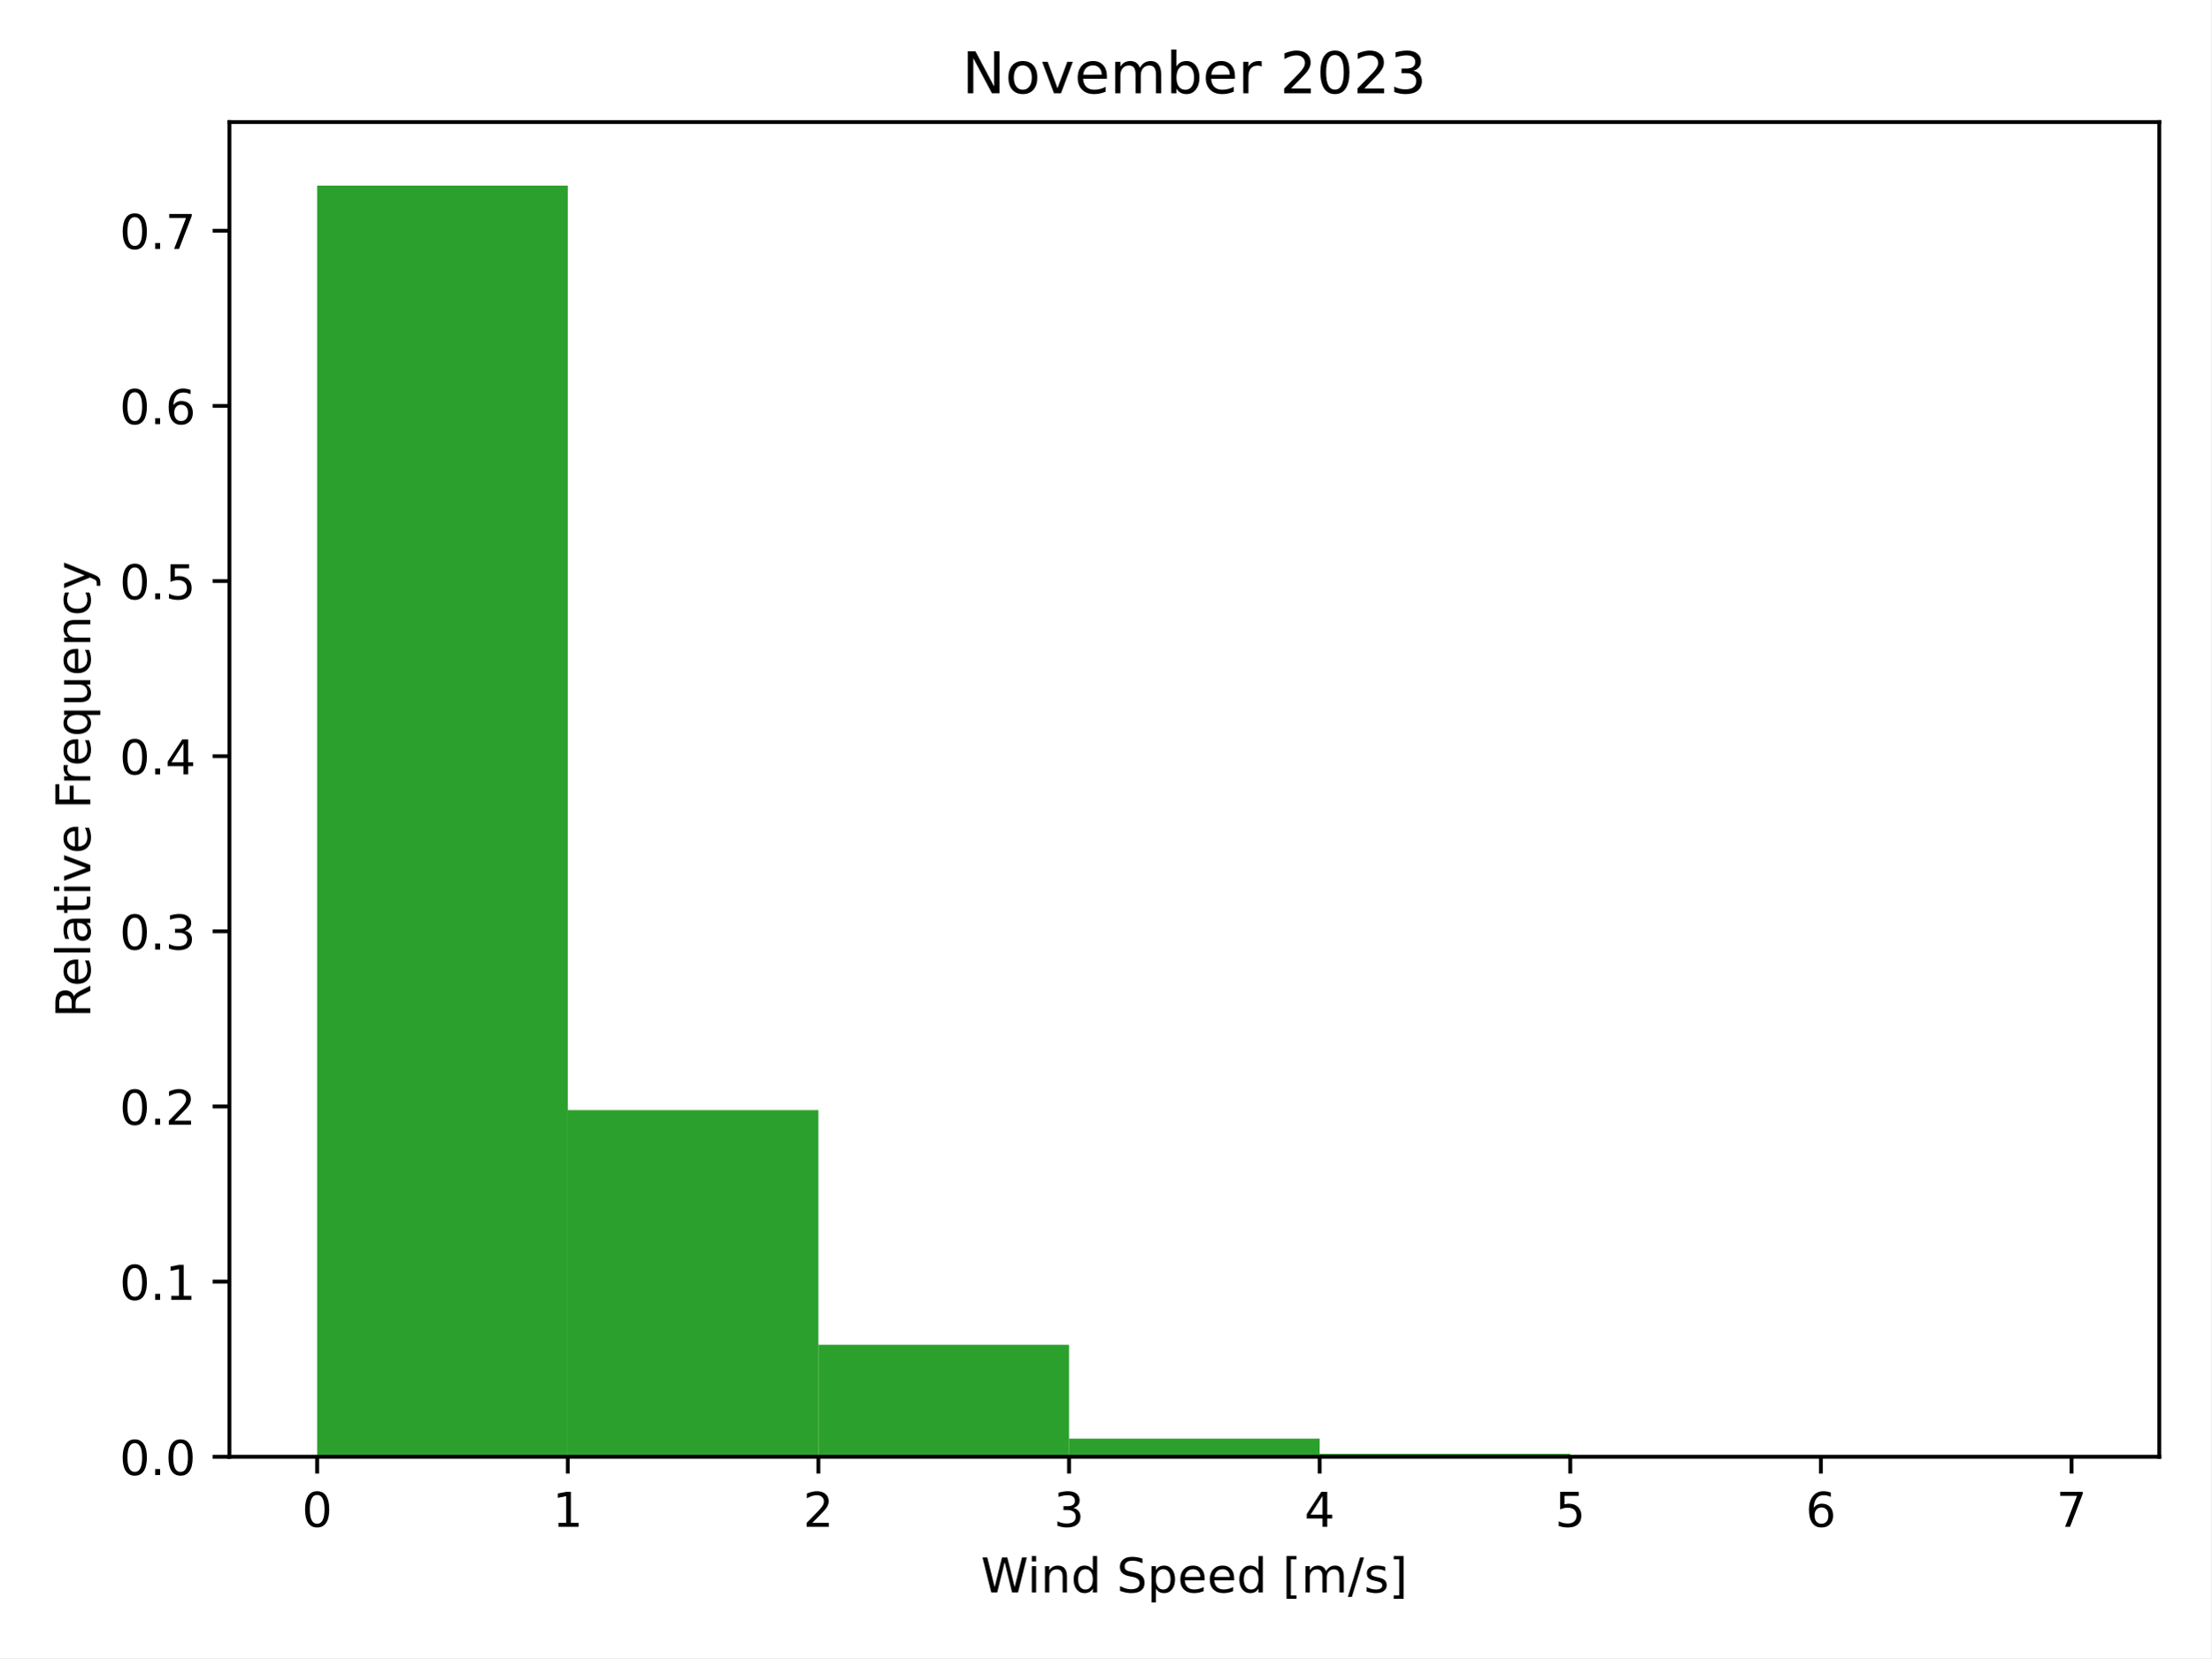
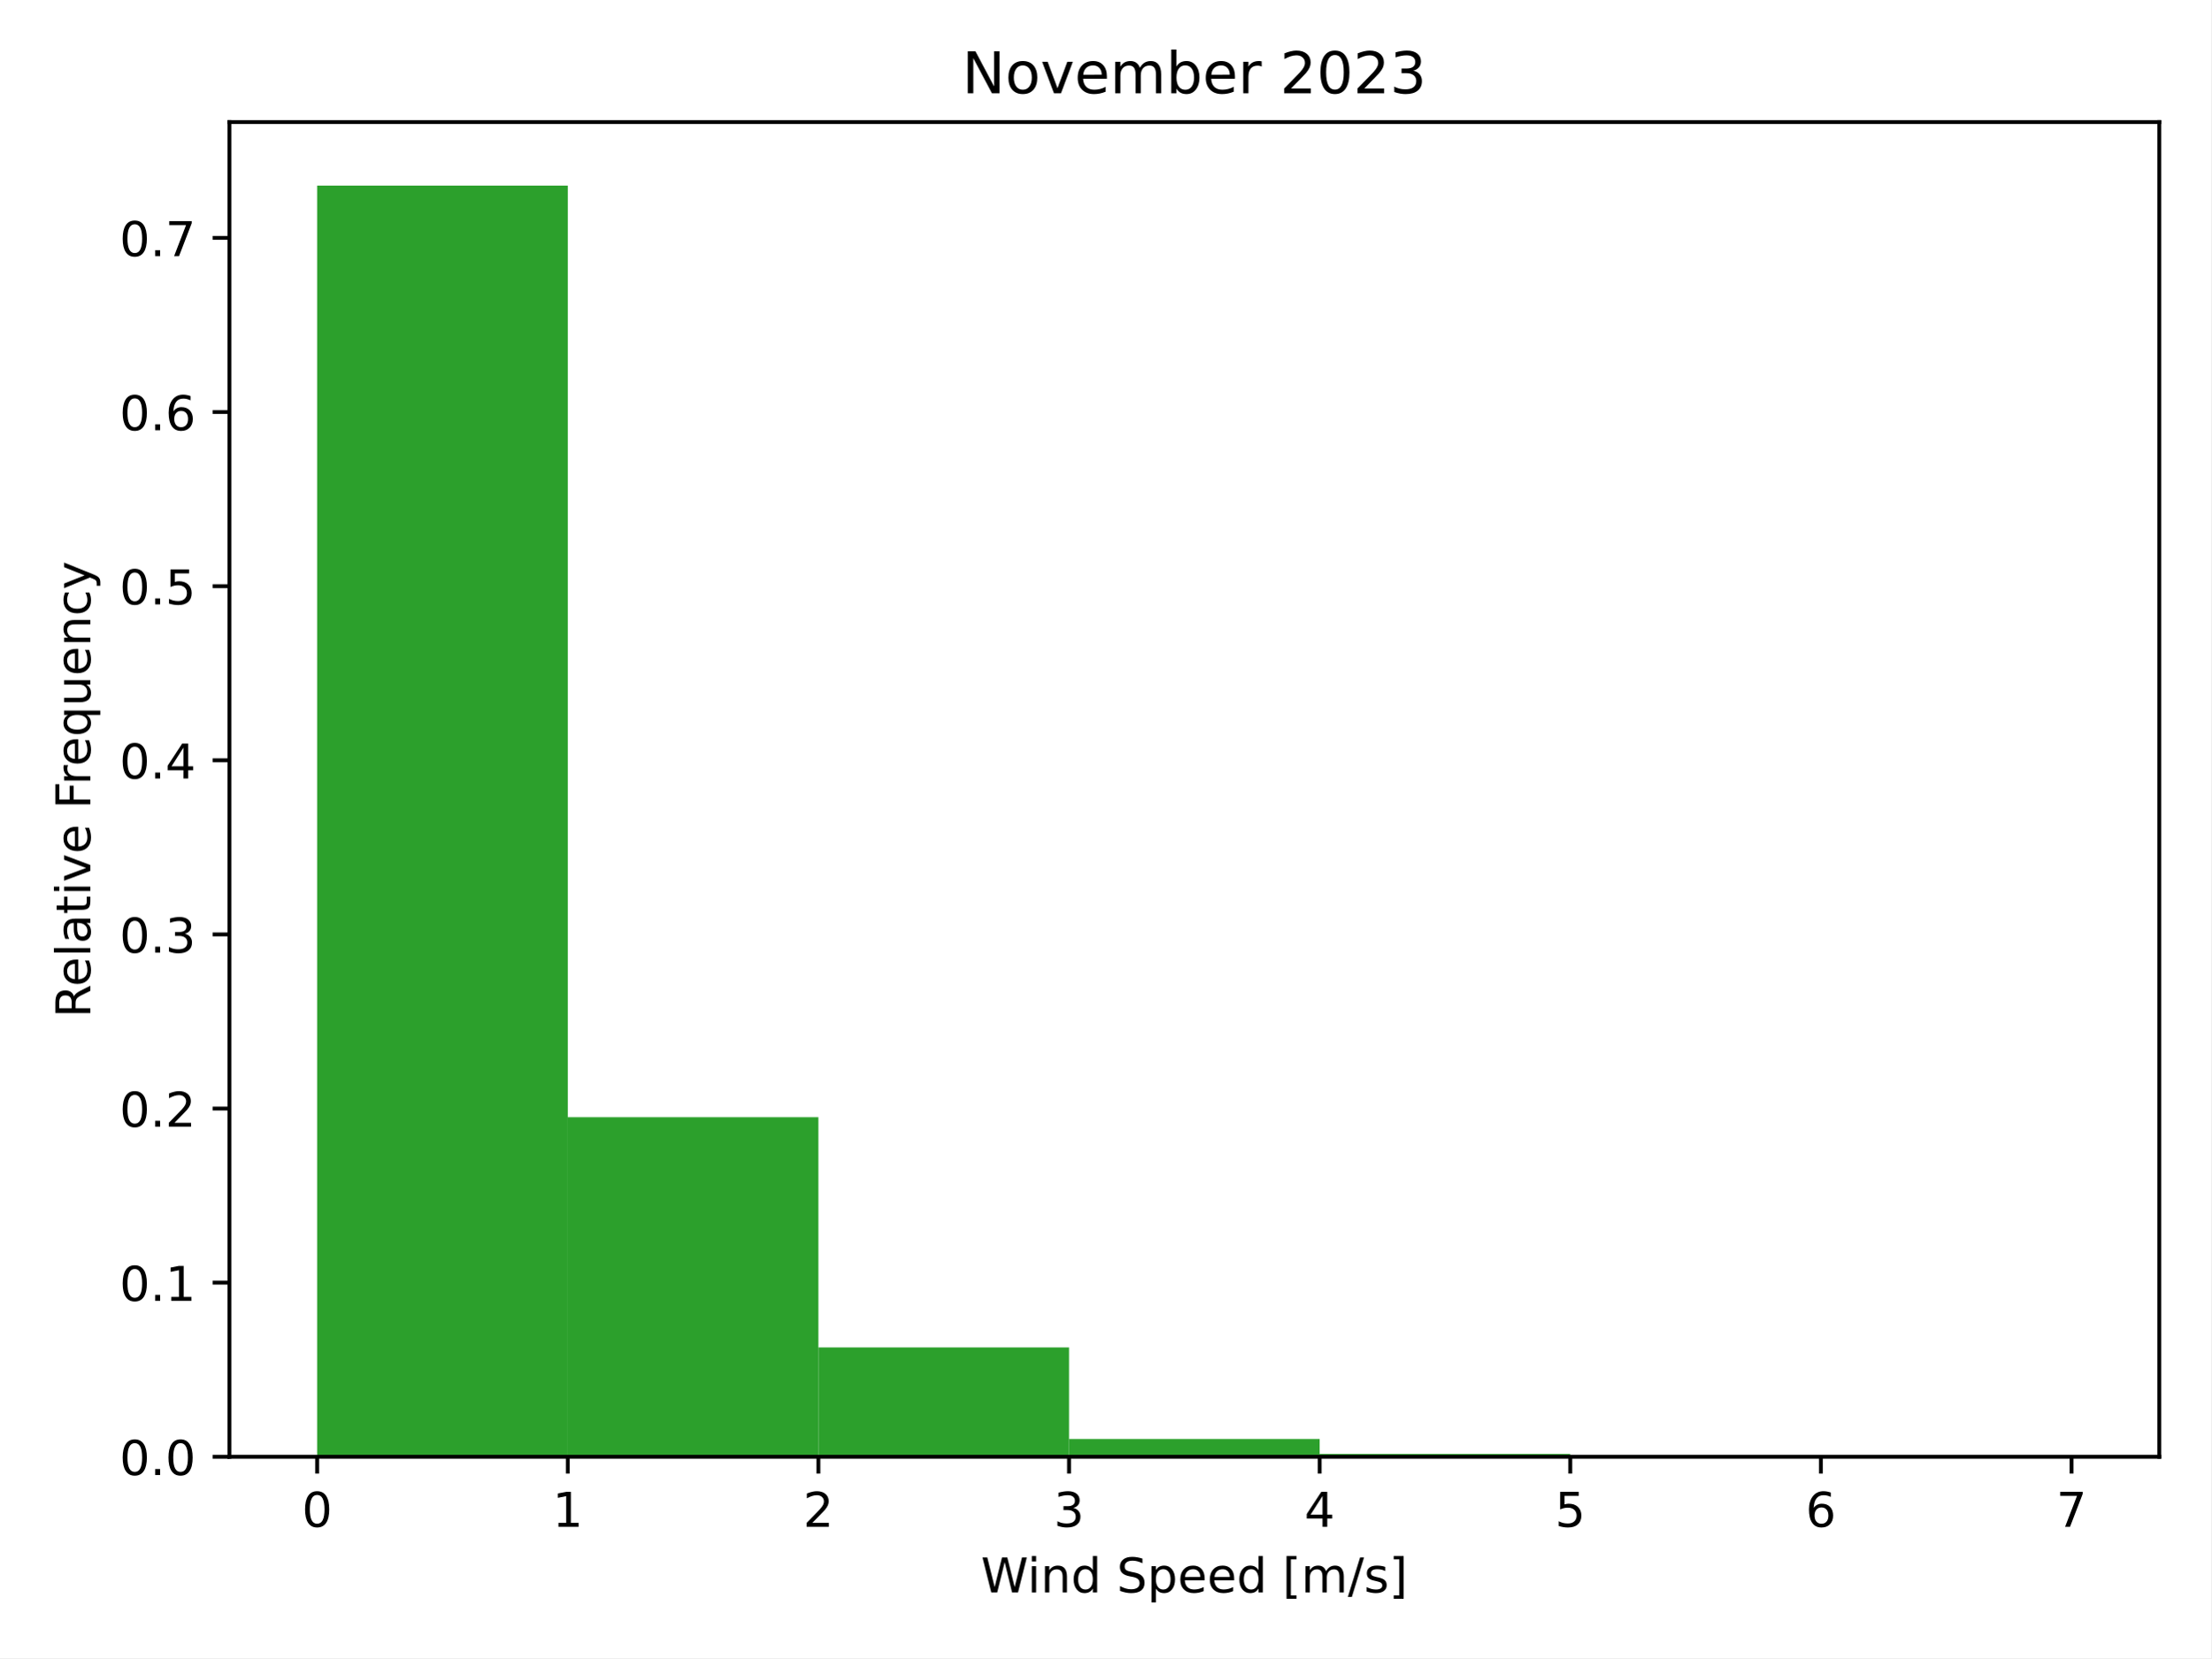
<svg xmlns="http://www.w3.org/2000/svg" xmlns:xlink="http://www.w3.org/1999/xlink" width="460.8pt" height="345.6pt" viewBox="0 0 460.8 345.6" version="1.1">
  <defs>
    <style type="text/css">*{stroke-linejoin: round; stroke-linecap: butt}</style>
  </defs>
  <g id="figure_1">
    <g id="patch_1">
      <path d="M 0 345.6  L 460.8 345.6  L 460.8 0  L 0 0  z " style="fill: #ffffff" />
    </g>
    <g id="axes_1">
      <g id="patch_2">
        <path d="M 47.81 303.64  L 450 303.64  L 450 25.44  L 47.81 25.44  z " style="fill: #ffffff" />
      </g>
      <g id="patch_3">
-         <path d="M 66.091 303.64  L 118.324 303.64  L 118.324 38.688  L 66.091 38.688  z " clip-path="url(#p74b4456b4c)" style="fill: #2ca02c" />
+         <path d="M 66.091 303.64  L 118.324 303.64  L 118.324 38.688  L 66.091 38.688  z " clip-path="url(#p7aef51397b)" style="fill: #2ca02c" />
      </g>
      <g id="patch_4">
-         <path d="M 118.324 303.64  L 170.556 303.64  L 170.556 231.382  L 118.324 231.382  z " clip-path="url(#p74b4456b4c)" style="fill: #2ca02c" />
+         <path d="M 118.324 303.64  L 170.556 303.64  L 170.556 232.853  L 118.324 232.853  z " clip-path="url(#p7aef51397b)" style="fill: #2ca02c" />
      </g>
      <g id="patch_5">
-         <path d="M 170.556 303.64  L 222.789 303.64  L 222.789 280.292  L 170.556 280.292  z " clip-path="url(#p74b4456b4c)" style="fill: #2ca02c" />
+         <path d="M 170.556 303.64  L 222.789 303.64  L 222.789 280.848  L 170.556 280.848  z " clip-path="url(#p7aef51397b)" style="fill: #2ca02c" />
      </g>
      <g id="patch_6">
-         <path d="M 222.789 303.64  L 275.021 303.64  L 275.021 299.851  L 222.789 299.851  z " clip-path="url(#p74b4456b4c)" style="fill: #2ca02c" />
+         <path d="M 222.789 303.64  L 275.021 303.64  L 275.021 299.941  L 222.789 299.941  z " clip-path="url(#p7aef51397b)" style="fill: #2ca02c" />
      </g>
      <g id="patch_7">
-         <path d="M 275.021 303.64  L 327.254 303.64  L 327.254 303.028  L 275.021 303.028  z " clip-path="url(#p74b4456b4c)" style="fill: #2ca02c" />
+         <path d="M 275.021 303.64  L 327.254 303.64  L 327.254 303.043  L 275.021 303.043  z " clip-path="url(#p7aef51397b)" style="fill: #2ca02c" />
      </g>
      <g id="patch_8">
-         <path d="M 327.254 303.64  L 379.486 303.64  L 379.486 303.546  L 327.254 303.546  z " clip-path="url(#p74b4456b4c)" style="fill: #2ca02c" />
+         <path d="M 327.254 303.64  L 379.486 303.64  L 379.486 303.548  L 327.254 303.548  z " clip-path="url(#p7aef51397b)" style="fill: #2ca02c" />
      </g>
      <g id="patch_9">
-         <path d="M 379.486 303.64  L 431.719 303.64  L 431.719 303.616  L 379.486 303.616  z " clip-path="url(#p74b4456b4c)" style="fill: #2ca02c" />
+         <path d="M 379.486 303.64  L 431.719 303.64  L 431.719 303.617  L 379.486 303.617  z " clip-path="url(#p7aef51397b)" style="fill: #2ca02c" />
      </g>
      <g id="matplotlib.axis_1">
        <g id="xtick_1">
          <g id="line2d_1">
            <defs>
-               <path id="ma8ddfdf1c5" d="M 0 0  L 0 3.5  " style="stroke: #000000; stroke-width: 0.8" />
+               <path id="mb948f6f3fe" d="M 0 0  L 0 3.5  " style="stroke: #000000; stroke-width: 0.8" />
            </defs>
            <g>
-               <use xlink:href="#ma8ddfdf1c5" x="66.091" y="303.64" style="stroke: #000000; stroke-width: 0.8" />
+               <use xlink:href="#mb948f6f3fe" x="66.091" y="303.64" style="stroke: #000000; stroke-width: 0.8" />
            </g>
          </g>
          <g id="text_1">
            <g transform="translate(62.91011 318.2384) scale(0.1 -0.1)">
              <defs>
                <path id="DejaVuSans-30" d="M 2034 4250  Q 1547 4250 1301 3770  Q 1056 3291 1056 2328  Q 1056 1369 1301 889  Q 1547 409 2034 409  Q 2525 409 2770 889  Q 3016 1369 3016 2328  Q 3016 3291 2770 3770  Q 2525 4250 2034 4250  z M 2034 4750  Q 2819 4750 3233 4129  Q 3647 3509 3647 2328  Q 3647 1150 3233 529  Q 2819 -91 2034 -91  Q 1250 -91 836 529  Q 422 1150 422 2328  Q 422 3509 836 4129  Q 1250 4750 2034 4750  z " transform="scale(0.015625)" />
              </defs>
              <use xlink:href="#DejaVuSans-30" />
            </g>
          </g>
        </g>
        <g id="xtick_2">
          <g id="line2d_2">
            <g>
-               <use xlink:href="#ma8ddfdf1c5" x="118.324" y="303.64" style="stroke: #000000; stroke-width: 0.8" />
+               <use xlink:href="#mb948f6f3fe" x="118.324" y="303.64" style="stroke: #000000; stroke-width: 0.8" />
            </g>
          </g>
          <g id="text_2">
            <g transform="translate(115.1426 318.2384) scale(0.1 -0.1)">
              <defs>
                <path id="DejaVuSans-31" d="M 794 531  L 1825 531  L 1825 4091  L 703 3866  L 703 4441  L 1819 4666  L 2450 4666  L 2450 531  L 3481 531  L 3481 0  L 794 0  L 794 531  z " transform="scale(0.015625)" />
              </defs>
              <use xlink:href="#DejaVuSans-31" />
            </g>
          </g>
        </g>
        <g id="xtick_3">
          <g id="line2d_3">
            <g>
-               <use xlink:href="#ma8ddfdf1c5" x="170.556" y="303.64" style="stroke: #000000; stroke-width: 0.8" />
+               <use xlink:href="#mb948f6f3fe" x="170.556" y="303.64" style="stroke: #000000; stroke-width: 0.8" />
            </g>
          </g>
          <g id="text_3">
            <g transform="translate(167.375 318.2384) scale(0.1 -0.1)">
              <defs>
                <path id="DejaVuSans-32" d="M 1228 531  L 3431 531  L 3431 0  L 469 0  L 469 531  Q 828 903 1448 1529  Q 2069 2156 2228 2338  Q 2531 2678 2651 2914  Q 2772 3150 2772 3378  Q 2772 3750 2511 3984  Q 2250 4219 1831 4219  Q 1534 4219 1204 4116  Q 875 4013 500 3803  L 500 4441  Q 881 4594 1212 4672  Q 1544 4750 1819 4750  Q 2544 4750 2975 4387  Q 3406 4025 3406 3419  Q 3406 3131 3298 2873  Q 3191 2616 2906 2266  Q 2828 2175 2409 1742  Q 1991 1309 1228 531  z " transform="scale(0.015625)" />
              </defs>
              <use xlink:href="#DejaVuSans-32" />
            </g>
          </g>
        </g>
        <g id="xtick_4">
          <g id="line2d_4">
            <g>
-               <use xlink:href="#ma8ddfdf1c5" x="222.789" y="303.64" style="stroke: #000000; stroke-width: 0.8" />
+               <use xlink:href="#mb948f6f3fe" x="222.789" y="303.64" style="stroke: #000000; stroke-width: 0.8" />
            </g>
          </g>
          <g id="text_4">
            <g transform="translate(219.6075 318.2384) scale(0.1 -0.1)">
              <defs>
                <path id="DejaVuSans-33" d="M 2597 2516  Q 3050 2419 3304 2112  Q 3559 1806 3559 1356  Q 3559 666 3084 287  Q 2609 -91 1734 -91  Q 1441 -91 1130 -33  Q 819 25 488 141  L 488 750  Q 750 597 1062 519  Q 1375 441 1716 441  Q 2309 441 2620 675  Q 2931 909 2931 1356  Q 2931 1769 2642 2001  Q 2353 2234 1838 2234  L 1294 2234  L 1294 2753  L 1863 2753  Q 2328 2753 2575 2939  Q 2822 3125 2822 3475  Q 2822 3834 2567 4026  Q 2313 4219 1838 4219  Q 1578 4219 1281 4162  Q 984 4106 628 3988  L 628 4550  Q 988 4650 1302 4700  Q 1616 4750 1894 4750  Q 2613 4750 3031 4423  Q 3450 4097 3450 3541  Q 3450 3153 3228 2886  Q 3006 2619 2597 2516  z " transform="scale(0.015625)" />
              </defs>
              <use xlink:href="#DejaVuSans-33" />
            </g>
          </g>
        </g>
        <g id="xtick_5">
          <g id="line2d_5">
            <g>
-               <use xlink:href="#ma8ddfdf1c5" x="275.021" y="303.64" style="stroke: #000000; stroke-width: 0.8" />
+               <use xlink:href="#mb948f6f3fe" x="275.021" y="303.64" style="stroke: #000000; stroke-width: 0.8" />
            </g>
          </g>
          <g id="text_5">
            <g transform="translate(271.84 318.2384) scale(0.1 -0.1)">
              <defs>
                <path id="DejaVuSans-34" d="M 2419 4116  L 825 1625  L 2419 1625  L 2419 4116  z M 2253 4666  L 3047 4666  L 3047 1625  L 3713 1625  L 3713 1100  L 3047 1100  L 3047 0  L 2419 0  L 2419 1100  L 313 1100  L 313 1709  L 2253 4666  z " transform="scale(0.015625)" />
              </defs>
              <use xlink:href="#DejaVuSans-34" />
            </g>
          </g>
        </g>
        <g id="xtick_6">
          <g id="line2d_6">
            <g>
-               <use xlink:href="#ma8ddfdf1c5" x="327.254" y="303.64" style="stroke: #000000; stroke-width: 0.8" />
+               <use xlink:href="#mb948f6f3fe" x="327.254" y="303.64" style="stroke: #000000; stroke-width: 0.8" />
            </g>
          </g>
          <g id="text_6">
            <g transform="translate(324.0725 318.2384) scale(0.1 -0.1)">
              <defs>
                <path id="DejaVuSans-35" d="M 691 4666  L 3169 4666  L 3169 4134  L 1269 4134  L 1269 2991  Q 1406 3038 1543 3061  Q 1681 3084 1819 3084  Q 2600 3084 3056 2656  Q 3513 2228 3513 1497  Q 3513 744 3044 326  Q 2575 -91 1722 -91  Q 1428 -91 1123 -41  Q 819 9 494 109  L 494 744  Q 775 591 1075 516  Q 1375 441 1709 441  Q 2250 441 2565 725  Q 2881 1009 2881 1497  Q 2881 1984 2565 2268  Q 2250 2553 1709 2553  Q 1456 2553 1204 2497  Q 953 2441 691 2322  L 691 4666  z " transform="scale(0.015625)" />
              </defs>
              <use xlink:href="#DejaVuSans-35" />
            </g>
          </g>
        </g>
        <g id="xtick_7">
          <g id="line2d_7">
            <g>
-               <use xlink:href="#ma8ddfdf1c5" x="379.486" y="303.64" style="stroke: #000000; stroke-width: 0.8" />
+               <use xlink:href="#mb948f6f3fe" x="379.486" y="303.64" style="stroke: #000000; stroke-width: 0.8" />
            </g>
          </g>
          <g id="text_7">
            <g transform="translate(376.3049 318.2384) scale(0.1 -0.1)">
              <defs>
                <path id="DejaVuSans-36" d="M 2113 2584  Q 1688 2584 1439 2293  Q 1191 2003 1191 1497  Q 1191 994 1439 701  Q 1688 409 2113 409  Q 2538 409 2786 701  Q 3034 994 3034 1497  Q 3034 2003 2786 2293  Q 2538 2584 2113 2584  z M 3366 4563  L 3366 3988  Q 3128 4100 2886 4159  Q 2644 4219 2406 4219  Q 1781 4219 1451 3797  Q 1122 3375 1075 2522  Q 1259 2794 1537 2939  Q 1816 3084 2150 3084  Q 2853 3084 3261 2657  Q 3669 2231 3669 1497  Q 3669 778 3244 343  Q 2819 -91 2113 -91  Q 1303 -91 875 529  Q 447 1150 447 2328  Q 447 3434 972 4092  Q 1497 4750 2381 4750  Q 2619 4750 2861 4703  Q 3103 4656 3366 4563  z " transform="scale(0.015625)" />
              </defs>
              <use xlink:href="#DejaVuSans-36" />
            </g>
          </g>
        </g>
        <g id="xtick_8">
          <g id="line2d_8">
            <g>
-               <use xlink:href="#ma8ddfdf1c5" x="431.719" y="303.64" style="stroke: #000000; stroke-width: 0.8" />
+               <use xlink:href="#mb948f6f3fe" x="431.719" y="303.64" style="stroke: #000000; stroke-width: 0.8" />
            </g>
          </g>
          <g id="text_8">
            <g transform="translate(428.5374 318.2384) scale(0.1 -0.1)">
              <defs>
                <path id="DejaVuSans-37" d="M 525 4666  L 3525 4666  L 3525 4397  L 1831 0  L 1172 0  L 2766 4134  L 525 4134  L 525 4666  z " transform="scale(0.015625)" />
              </defs>
              <use xlink:href="#DejaVuSans-37" />
            </g>
          </g>
        </g>
        <g id="text_9">
          <g transform="translate(204.4269 331.9166) scale(0.1 -0.1)">
            <defs>
              <path id="DejaVuSans-57" d="M 213 4666  L 850 4666  L 1831 722  L 2809 4666  L 3519 4666  L 4500 722  L 5478 4666  L 6119 4666  L 4947 0  L 4153 0  L 3169 4050  L 2175 0  L 1381 0  L 213 4666  z " transform="scale(0.015625)" />
              <path id="DejaVuSans-69" d="M 603 3500  L 1178 3500  L 1178 0  L 603 0  L 603 3500  z M 603 4863  L 1178 4863  L 1178 4134  L 603 4134  L 603 4863  z " transform="scale(0.015625)" />
              <path id="DejaVuSans-6e" d="M 3513 2113  L 3513 0  L 2938 0  L 2938 2094  Q 2938 2591 2744 2837  Q 2550 3084 2163 3084  Q 1697 3084 1428 2787  Q 1159 2491 1159 1978  L 1159 0  L 581 0  L 581 3500  L 1159 3500  L 1159 2956  Q 1366 3272 1645 3428  Q 1925 3584 2291 3584  Q 2894 3584 3203 3211  Q 3513 2838 3513 2113  z " transform="scale(0.015625)" />
              <path id="DejaVuSans-64" d="M 2906 2969  L 2906 4863  L 3481 4863  L 3481 0  L 2906 0  L 2906 525  Q 2725 213 2448 61  Q 2172 -91 1784 -91  Q 1150 -91 751 415  Q 353 922 353 1747  Q 353 2572 751 3078  Q 1150 3584 1784 3584  Q 2172 3584 2448 3432  Q 2725 3281 2906 2969  z M 947 1747  Q 947 1113 1208 752  Q 1469 391 1925 391  Q 2381 391 2643 752  Q 2906 1113 2906 1747  Q 2906 2381 2643 2742  Q 2381 3103 1925 3103  Q 1469 3103 1208 2742  Q 947 2381 947 1747  z " transform="scale(0.015625)" />
              <path id="DejaVuSans-20" transform="scale(0.015625)" />
              <path id="DejaVuSans-53" d="M 3425 4513  L 3425 3897  Q 3066 4069 2747 4153  Q 2428 4238 2131 4238  Q 1616 4238 1336 4038  Q 1056 3838 1056 3469  Q 1056 3159 1242 3001  Q 1428 2844 1947 2747  L 2328 2669  Q 3034 2534 3370 2195  Q 3706 1856 3706 1288  Q 3706 609 3251 259  Q 2797 -91 1919 -91  Q 1588 -91 1214 -16  Q 841 59 441 206  L 441 856  Q 825 641 1194 531  Q 1563 422 1919 422  Q 2459 422 2753 634  Q 3047 847 3047 1241  Q 3047 1584 2836 1778  Q 2625 1972 2144 2069  L 1759 2144  Q 1053 2284 737 2584  Q 422 2884 422 3419  Q 422 4038 858 4394  Q 1294 4750 2059 4750  Q 2388 4750 2728 4690  Q 3069 4631 3425 4513  z " transform="scale(0.015625)" />
              <path id="DejaVuSans-70" d="M 1159 525  L 1159 -1331  L 581 -1331  L 581 3500  L 1159 3500  L 1159 2969  Q 1341 3281 1617 3432  Q 1894 3584 2278 3584  Q 2916 3584 3314 3078  Q 3713 2572 3713 1747  Q 3713 922 3314 415  Q 2916 -91 2278 -91  Q 1894 -91 1617 61  Q 1341 213 1159 525  z M 3116 1747  Q 3116 2381 2855 2742  Q 2594 3103 2138 3103  Q 1681 3103 1420 2742  Q 1159 2381 1159 1747  Q 1159 1113 1420 752  Q 1681 391 2138 391  Q 2594 391 2855 752  Q 3116 1113 3116 1747  z " transform="scale(0.015625)" />
              <path id="DejaVuSans-65" d="M 3597 1894  L 3597 1613  L 953 1613  Q 991 1019 1311 708  Q 1631 397 2203 397  Q 2534 397 2845 478  Q 3156 559 3463 722  L 3463 178  Q 3153 47 2828 -22  Q 2503 -91 2169 -91  Q 1331 -91 842 396  Q 353 884 353 1716  Q 353 2575 817 3079  Q 1281 3584 2069 3584  Q 2775 3584 3186 3129  Q 3597 2675 3597 1894  z M 3022 2063  Q 3016 2534 2758 2815  Q 2500 3097 2075 3097  Q 1594 3097 1305 2825  Q 1016 2553 972 2059  L 3022 2063  z " transform="scale(0.015625)" />
              <path id="DejaVuSans-5b" d="M 550 4863  L 1875 4863  L 1875 4416  L 1125 4416  L 1125 -397  L 1875 -397  L 1875 -844  L 550 -844  L 550 4863  z " transform="scale(0.015625)" />
              <path id="DejaVuSans-6d" d="M 3328 2828  Q 3544 3216 3844 3400  Q 4144 3584 4550 3584  Q 5097 3584 5394 3201  Q 5691 2819 5691 2113  L 5691 0  L 5113 0  L 5113 2094  Q 5113 2597 4934 2840  Q 4756 3084 4391 3084  Q 3944 3084 3684 2787  Q 3425 2491 3425 1978  L 3425 0  L 2847 0  L 2847 2094  Q 2847 2600 2669 2842  Q 2491 3084 2119 3084  Q 1678 3084 1418 2786  Q 1159 2488 1159 1978  L 1159 0  L 581 0  L 581 3500  L 1159 3500  L 1159 2956  Q 1356 3278 1631 3431  Q 1906 3584 2284 3584  Q 2666 3584 2933 3390  Q 3200 3197 3328 2828  z " transform="scale(0.015625)" />
              <path id="DejaVuSans-2f" d="M 1625 4666  L 2156 4666  L 531 -594  L 0 -594  L 1625 4666  z " transform="scale(0.015625)" />
              <path id="DejaVuSans-73" d="M 2834 3397  L 2834 2853  Q 2591 2978 2328 3040  Q 2066 3103 1784 3103  Q 1356 3103 1142 2972  Q 928 2841 928 2578  Q 928 2378 1081 2264  Q 1234 2150 1697 2047  L 1894 2003  Q 2506 1872 2764 1633  Q 3022 1394 3022 966  Q 3022 478 2636 193  Q 2250 -91 1575 -91  Q 1294 -91 989 -36  Q 684 19 347 128  L 347 722  Q 666 556 975 473  Q 1284 391 1588 391  Q 1994 391 2212 530  Q 2431 669 2431 922  Q 2431 1156 2273 1281  Q 2116 1406 1581 1522  L 1381 1569  Q 847 1681 609 1914  Q 372 2147 372 2553  Q 372 3047 722 3315  Q 1072 3584 1716 3584  Q 2034 3584 2315 3537  Q 2597 3491 2834 3397  z " transform="scale(0.015625)" />
              <path id="DejaVuSans-5d" d="M 1947 4863  L 1947 -844  L 622 -844  L 622 -397  L 1369 -397  L 1369 4416  L 622 4416  L 622 4863  L 1947 4863  z " transform="scale(0.015625)" />
            </defs>
            <use xlink:href="#DejaVuSans-57" />
            <use xlink:href="#DejaVuSans-69" x="96.627" />
            <use xlink:href="#DejaVuSans-6e" x="124.41" />
            <use xlink:href="#DejaVuSans-64" x="187.789" />
            <use xlink:href="#DejaVuSans-20" x="251.266" />
            <use xlink:href="#DejaVuSans-53" x="283.053" />
            <use xlink:href="#DejaVuSans-70" x="346.529" />
            <use xlink:href="#DejaVuSans-65" x="410.006" />
            <use xlink:href="#DejaVuSans-65" x="471.529" />
            <use xlink:href="#DejaVuSans-64" x="533.053" />
            <use xlink:href="#DejaVuSans-20" x="596.529" />
            <use xlink:href="#DejaVuSans-5b" x="628.316" />
            <use xlink:href="#DejaVuSans-6d" x="667.33" />
            <use xlink:href="#DejaVuSans-2f" x="764.742" />
            <use xlink:href="#DejaVuSans-73" x="798.434" />
            <use xlink:href="#DejaVuSans-5d" x="850.533" />
          </g>
        </g>
      </g>
      <g id="matplotlib.axis_2">
        <g id="ytick_1">
          <g id="line2d_9">
            <defs>
-               <path id="m2c3941c180" d="M 0 0  L -3.5 0  " style="stroke: #000000; stroke-width: 0.8" />
+               <path id="mb168929ba3" d="M 0 0  L -3.5 0  " style="stroke: #000000; stroke-width: 0.8" />
            </defs>
            <g>
-               <use xlink:href="#m2c3941c180" x="47.81" y="303.64" style="stroke: #000000; stroke-width: 0.8" />
+               <use xlink:href="#mb168929ba3" x="47.81" y="303.64" style="stroke: #000000; stroke-width: 0.8" />
            </g>
          </g>
          <g id="text_10">
            <g transform="translate(24.90687 307.4392) scale(0.1 -0.1)">
              <defs>
                <path id="DejaVuSans-2e" d="M 684 794  L 1344 794  L 1344 0  L 684 0  L 684 794  z " transform="scale(0.015625)" />
              </defs>
              <use xlink:href="#DejaVuSans-30" />
              <use xlink:href="#DejaVuSans-2e" x="63.623" />
              <use xlink:href="#DejaVuSans-30" x="95.41" />
            </g>
          </g>
        </g>
        <g id="ytick_2">
          <g id="line2d_10">
            <g>
-               <use xlink:href="#m2c3941c180" x="47.81" y="267.132" style="stroke: #000000; stroke-width: 0.8" />
+               <use xlink:href="#mb168929ba3" x="47.81" y="267.346" style="stroke: #000000; stroke-width: 0.8" />
            </g>
          </g>
          <g id="text_11">
-             <g transform="translate(24.90687 270.9315) scale(0.1 -0.1)">
+             <g transform="translate(24.90687 271.145) scale(0.1 -0.1)">
              <use xlink:href="#DejaVuSans-30" />
              <use xlink:href="#DejaVuSans-2e" x="63.623" />
              <use xlink:href="#DejaVuSans-31" x="95.41" />
            </g>
          </g>
        </g>
        <g id="ytick_3">
          <g id="line2d_11">
            <g>
-               <use xlink:href="#m2c3941c180" x="47.81" y="230.625" style="stroke: #000000; stroke-width: 0.8" />
+               <use xlink:href="#mb168929ba3" x="47.81" y="231.052" style="stroke: #000000; stroke-width: 0.8" />
            </g>
          </g>
          <g id="text_12">
-             <g transform="translate(24.90687 234.4237) scale(0.1 -0.1)">
+             <g transform="translate(24.90687 234.8507) scale(0.1 -0.1)">
              <use xlink:href="#DejaVuSans-30" />
              <use xlink:href="#DejaVuSans-2e" x="63.623" />
              <use xlink:href="#DejaVuSans-32" x="95.41" />
            </g>
          </g>
        </g>
        <g id="ytick_4">
          <g id="line2d_12">
            <g>
-               <use xlink:href="#m2c3941c180" x="47.81" y="194.117" style="stroke: #000000; stroke-width: 0.8" />
+               <use xlink:href="#mb168929ba3" x="47.81" y="194.757" style="stroke: #000000; stroke-width: 0.8" />
            </g>
          </g>
          <g id="text_13">
-             <g transform="translate(24.90687 197.916) scale(0.1 -0.1)">
+             <g transform="translate(24.90687 198.5565) scale(0.1 -0.1)">
              <use xlink:href="#DejaVuSans-30" />
              <use xlink:href="#DejaVuSans-2e" x="63.623" />
              <use xlink:href="#DejaVuSans-33" x="95.41" />
            </g>
          </g>
        </g>
        <g id="ytick_5">
          <g id="line2d_13">
            <g>
-               <use xlink:href="#m2c3941c180" x="47.81" y="157.609" style="stroke: #000000; stroke-width: 0.8" />
+               <use xlink:href="#mb168929ba3" x="47.81" y="158.463" style="stroke: #000000; stroke-width: 0.8" />
            </g>
          </g>
          <g id="text_14">
-             <g transform="translate(24.90687 161.4083) scale(0.1 -0.1)">
+             <g transform="translate(24.90687 162.2622) scale(0.1 -0.1)">
              <use xlink:href="#DejaVuSans-30" />
              <use xlink:href="#DejaVuSans-2e" x="63.623" />
              <use xlink:href="#DejaVuSans-34" x="95.41" />
            </g>
          </g>
        </g>
        <g id="ytick_6">
          <g id="line2d_14">
            <g>
-               <use xlink:href="#m2c3941c180" x="47.81" y="121.101" style="stroke: #000000; stroke-width: 0.8" />
+               <use xlink:href="#mb168929ba3" x="47.81" y="122.169" style="stroke: #000000; stroke-width: 0.8" />
            </g>
          </g>
          <g id="text_15">
-             <g transform="translate(24.90687 124.9005) scale(0.1 -0.1)">
+             <g transform="translate(24.90687 125.968) scale(0.1 -0.1)">
              <use xlink:href="#DejaVuSans-30" />
              <use xlink:href="#DejaVuSans-2e" x="63.623" />
              <use xlink:href="#DejaVuSans-35" x="95.41" />
            </g>
          </g>
        </g>
        <g id="ytick_7">
          <g id="line2d_15">
            <g>
-               <use xlink:href="#m2c3941c180" x="47.81" y="84.594" style="stroke: #000000; stroke-width: 0.8" />
+               <use xlink:href="#mb168929ba3" x="47.81" y="85.875" style="stroke: #000000; stroke-width: 0.8" />
            </g>
          </g>
          <g id="text_16">
-             <g transform="translate(24.90687 88.39277) scale(0.1 -0.1)">
+             <g transform="translate(24.90687 89.67373) scale(0.1 -0.1)">
              <use xlink:href="#DejaVuSans-30" />
              <use xlink:href="#DejaVuSans-2e" x="63.623" />
              <use xlink:href="#DejaVuSans-36" x="95.41" />
            </g>
          </g>
        </g>
        <g id="ytick_8">
          <g id="line2d_16">
            <g>
-               <use xlink:href="#m2c3941c180" x="47.81" y="48.086" style="stroke: #000000; stroke-width: 0.8" />
+               <use xlink:href="#mb168929ba3" x="47.81" y="49.58" style="stroke: #000000; stroke-width: 0.8" />
            </g>
          </g>
          <g id="text_17">
-             <g transform="translate(24.90687 51.88503) scale(0.1 -0.1)">
+             <g transform="translate(24.90687 53.37948) scale(0.1 -0.1)">
              <use xlink:href="#DejaVuSans-30" />
              <use xlink:href="#DejaVuSans-2e" x="63.623" />
              <use xlink:href="#DejaVuSans-37" x="95.41" />
            </g>
          </g>
        </g>
        <g id="text_18">
          <g transform="translate(18.82719 212.1228) rotate(-90) scale(0.1 -0.1)">
            <defs>
              <path id="DejaVuSans-52" d="M 2841 2188  Q 3044 2119 3236 1894  Q 3428 1669 3622 1275  L 4263 0  L 3584 0  L 2988 1197  Q 2756 1666 2539 1819  Q 2322 1972 1947 1972  L 1259 1972  L 1259 0  L 628 0  L 628 4666  L 2053 4666  Q 2853 4666 3247 4331  Q 3641 3997 3641 3322  Q 3641 2881 3436 2590  Q 3231 2300 2841 2188  z M 1259 4147  L 1259 2491  L 2053 2491  Q 2509 2491 2742 2702  Q 2975 2913 2975 3322  Q 2975 3731 2742 3939  Q 2509 4147 2053 4147  L 1259 4147  z " transform="scale(0.015625)" />
              <path id="DejaVuSans-6c" d="M 603 4863  L 1178 4863  L 1178 0  L 603 0  L 603 4863  z " transform="scale(0.015625)" />
              <path id="DejaVuSans-61" d="M 2194 1759  Q 1497 1759 1228 1600  Q 959 1441 959 1056  Q 959 750 1161 570  Q 1363 391 1709 391  Q 2188 391 2477 730  Q 2766 1069 2766 1631  L 2766 1759  L 2194 1759  z M 3341 1997  L 3341 0  L 2766 0  L 2766 531  Q 2569 213 2275 61  Q 1981 -91 1556 -91  Q 1019 -91 701 211  Q 384 513 384 1019  Q 384 1609 779 1909  Q 1175 2209 1959 2209  L 2766 2209  L 2766 2266  Q 2766 2663 2505 2880  Q 2244 3097 1772 3097  Q 1472 3097 1187 3025  Q 903 2953 641 2809  L 641 3341  Q 956 3463 1253 3523  Q 1550 3584 1831 3584  Q 2591 3584 2966 3190  Q 3341 2797 3341 1997  z " transform="scale(0.015625)" />
              <path id="DejaVuSans-74" d="M 1172 4494  L 1172 3500  L 2356 3500  L 2356 3053  L 1172 3053  L 1172 1153  Q 1172 725 1289 603  Q 1406 481 1766 481  L 2356 481  L 2356 0  L 1766 0  Q 1100 0 847 248  Q 594 497 594 1153  L 594 3053  L 172 3053  L 172 3500  L 594 3500  L 594 4494  L 1172 4494  z " transform="scale(0.015625)" />
              <path id="DejaVuSans-76" d="M 191 3500  L 800 3500  L 1894 563  L 2988 3500  L 3597 3500  L 2284 0  L 1503 0  L 191 3500  z " transform="scale(0.015625)" />
              <path id="DejaVuSans-46" d="M 628 4666  L 3309 4666  L 3309 4134  L 1259 4134  L 1259 2759  L 3109 2759  L 3109 2228  L 1259 2228  L 1259 0  L 628 0  L 628 4666  z " transform="scale(0.015625)" />
              <path id="DejaVuSans-72" d="M 2631 2963  Q 2534 3019 2420 3045  Q 2306 3072 2169 3072  Q 1681 3072 1420 2755  Q 1159 2438 1159 1844  L 1159 0  L 581 0  L 581 3500  L 1159 3500  L 1159 2956  Q 1341 3275 1631 3429  Q 1922 3584 2338 3584  Q 2397 3584 2469 3576  Q 2541 3569 2628 3553  L 2631 2963  z " transform="scale(0.015625)" />
              <path id="DejaVuSans-71" d="M 947 1747  Q 947 1113 1208 752  Q 1469 391 1925 391  Q 2381 391 2643 752  Q 2906 1113 2906 1747  Q 2906 2381 2643 2742  Q 2381 3103 1925 3103  Q 1469 3103 1208 2742  Q 947 2381 947 1747  z M 2906 525  Q 2725 213 2448 61  Q 2172 -91 1784 -91  Q 1150 -91 751 415  Q 353 922 353 1747  Q 353 2572 751 3078  Q 1150 3584 1784 3584  Q 2172 3584 2448 3432  Q 2725 3281 2906 2969  L 2906 3500  L 3481 3500  L 3481 -1331  L 2906 -1331  L 2906 525  z " transform="scale(0.015625)" />
              <path id="DejaVuSans-75" d="M 544 1381  L 544 3500  L 1119 3500  L 1119 1403  Q 1119 906 1312 657  Q 1506 409 1894 409  Q 2359 409 2629 706  Q 2900 1003 2900 1516  L 2900 3500  L 3475 3500  L 3475 0  L 2900 0  L 2900 538  Q 2691 219 2414 64  Q 2138 -91 1772 -91  Q 1169 -91 856 284  Q 544 659 544 1381  z M 1991 3584  L 1991 3584  z " transform="scale(0.015625)" />
              <path id="DejaVuSans-63" d="M 3122 3366  L 3122 2828  Q 2878 2963 2633 3030  Q 2388 3097 2138 3097  Q 1578 3097 1268 2742  Q 959 2388 959 1747  Q 959 1106 1268 751  Q 1578 397 2138 397  Q 2388 397 2633 464  Q 2878 531 3122 666  L 3122 134  Q 2881 22 2623 -34  Q 2366 -91 2075 -91  Q 1284 -91 818 406  Q 353 903 353 1747  Q 353 2603 823 3093  Q 1294 3584 2113 3584  Q 2378 3584 2631 3529  Q 2884 3475 3122 3366  z " transform="scale(0.015625)" />
              <path id="DejaVuSans-79" d="M 2059 -325  Q 1816 -950 1584 -1140  Q 1353 -1331 966 -1331  L 506 -1331  L 506 -850  L 844 -850  Q 1081 -850 1212 -737  Q 1344 -625 1503 -206  L 1606 56  L 191 3500  L 800 3500  L 1894 763  L 2988 3500  L 3597 3500  L 2059 -325  z " transform="scale(0.015625)" />
            </defs>
            <use xlink:href="#DejaVuSans-52" />
            <use xlink:href="#DejaVuSans-65" x="64.982" />
            <use xlink:href="#DejaVuSans-6c" x="126.506" />
            <use xlink:href="#DejaVuSans-61" x="154.289" />
            <use xlink:href="#DejaVuSans-74" x="215.568" />
            <use xlink:href="#DejaVuSans-69" x="254.777" />
            <use xlink:href="#DejaVuSans-76" x="282.561" />
            <use xlink:href="#DejaVuSans-65" x="341.74" />
            <use xlink:href="#DejaVuSans-20" x="403.264" />
            <use xlink:href="#DejaVuSans-46" x="435.051" />
            <use xlink:href="#DejaVuSans-72" x="485.32" />
            <use xlink:href="#DejaVuSans-65" x="524.184" />
            <use xlink:href="#DejaVuSans-71" x="585.707" />
            <use xlink:href="#DejaVuSans-75" x="649.184" />
            <use xlink:href="#DejaVuSans-65" x="712.562" />
            <use xlink:href="#DejaVuSans-6e" x="774.086" />
            <use xlink:href="#DejaVuSans-63" x="837.465" />
            <use xlink:href="#DejaVuSans-79" x="892.445" />
          </g>
        </g>
      </g>
      <g id="patch_10">
        <path d="M 47.81 303.64  L 47.81 25.44  " style="fill: none; stroke: #000000; stroke-width: 0.8; stroke-linejoin: miter; stroke-linecap: square" />
      </g>
      <g id="patch_11">
        <path d="M 450 303.64  L 450 25.44  " style="fill: none; stroke: #000000; stroke-width: 0.8; stroke-linejoin: miter; stroke-linecap: square" />
      </g>
      <g id="patch_12">
        <path d="M 47.81 303.64  L 450 303.64  " style="fill: none; stroke: #000000; stroke-width: 0.8; stroke-linejoin: miter; stroke-linecap: square" />
      </g>
      <g id="patch_13">
        <path d="M 47.81 25.44  L 450 25.44  " style="fill: none; stroke: #000000; stroke-width: 0.8; stroke-linejoin: miter; stroke-linecap: square" />
      </g>
      <g id="text_19">
        <g transform="translate(200.5131 19.44) scale(0.12 -0.12)">
          <defs>
            <path id="DejaVuSans-4e" d="M 628 4666  L 1478 4666  L 3547 763  L 3547 4666  L 4159 4666  L 4159 0  L 3309 0  L 1241 3903  L 1241 0  L 628 0  L 628 4666  z " transform="scale(0.015625)" />
            <path id="DejaVuSans-6f" d="M 1959 3097  Q 1497 3097 1228 2736  Q 959 2375 959 1747  Q 959 1119 1226 758  Q 1494 397 1959 397  Q 2419 397 2687 759  Q 2956 1122 2956 1747  Q 2956 2369 2687 2733  Q 2419 3097 1959 3097  z M 1959 3584  Q 2709 3584 3137 3096  Q 3566 2609 3566 1747  Q 3566 888 3137 398  Q 2709 -91 1959 -91  Q 1206 -91 779 398  Q 353 888 353 1747  Q 353 2609 779 3096  Q 1206 3584 1959 3584  z " transform="scale(0.015625)" />
            <path id="DejaVuSans-62" d="M 3116 1747  Q 3116 2381 2855 2742  Q 2594 3103 2138 3103  Q 1681 3103 1420 2742  Q 1159 2381 1159 1747  Q 1159 1113 1420 752  Q 1681 391 2138 391  Q 2594 391 2855 752  Q 3116 1113 3116 1747  z M 1159 2969  Q 1341 3281 1617 3432  Q 1894 3584 2278 3584  Q 2916 3584 3314 3078  Q 3713 2572 3713 1747  Q 3713 922 3314 415  Q 2916 -91 2278 -91  Q 1894 -91 1617 61  Q 1341 213 1159 525  L 1159 0  L 581 0  L 581 4863  L 1159 4863  L 1159 2969  z " transform="scale(0.015625)" />
          </defs>
          <use xlink:href="#DejaVuSans-4e" />
          <use xlink:href="#DejaVuSans-6f" x="74.805" />
          <use xlink:href="#DejaVuSans-76" x="135.986" />
          <use xlink:href="#DejaVuSans-65" x="195.166" />
          <use xlink:href="#DejaVuSans-6d" x="256.689" />
          <use xlink:href="#DejaVuSans-62" x="354.102" />
          <use xlink:href="#DejaVuSans-65" x="417.578" />
          <use xlink:href="#DejaVuSans-72" x="479.102" />
          <use xlink:href="#DejaVuSans-20" x="520.215" />
          <use xlink:href="#DejaVuSans-32" x="552.002" />
          <use xlink:href="#DejaVuSans-30" x="615.625" />
          <use xlink:href="#DejaVuSans-32" x="679.248" />
          <use xlink:href="#DejaVuSans-33" x="742.871" />
        </g>
      </g>
    </g>
  </g>
  <defs>
-     <clipPath id="p74b4456b4c">
+     <clipPath id="p7aef51397b">
      <rect x="47.81" y="25.44" width="402.19" height="278.2" />
    </clipPath>
  </defs>
</svg>
